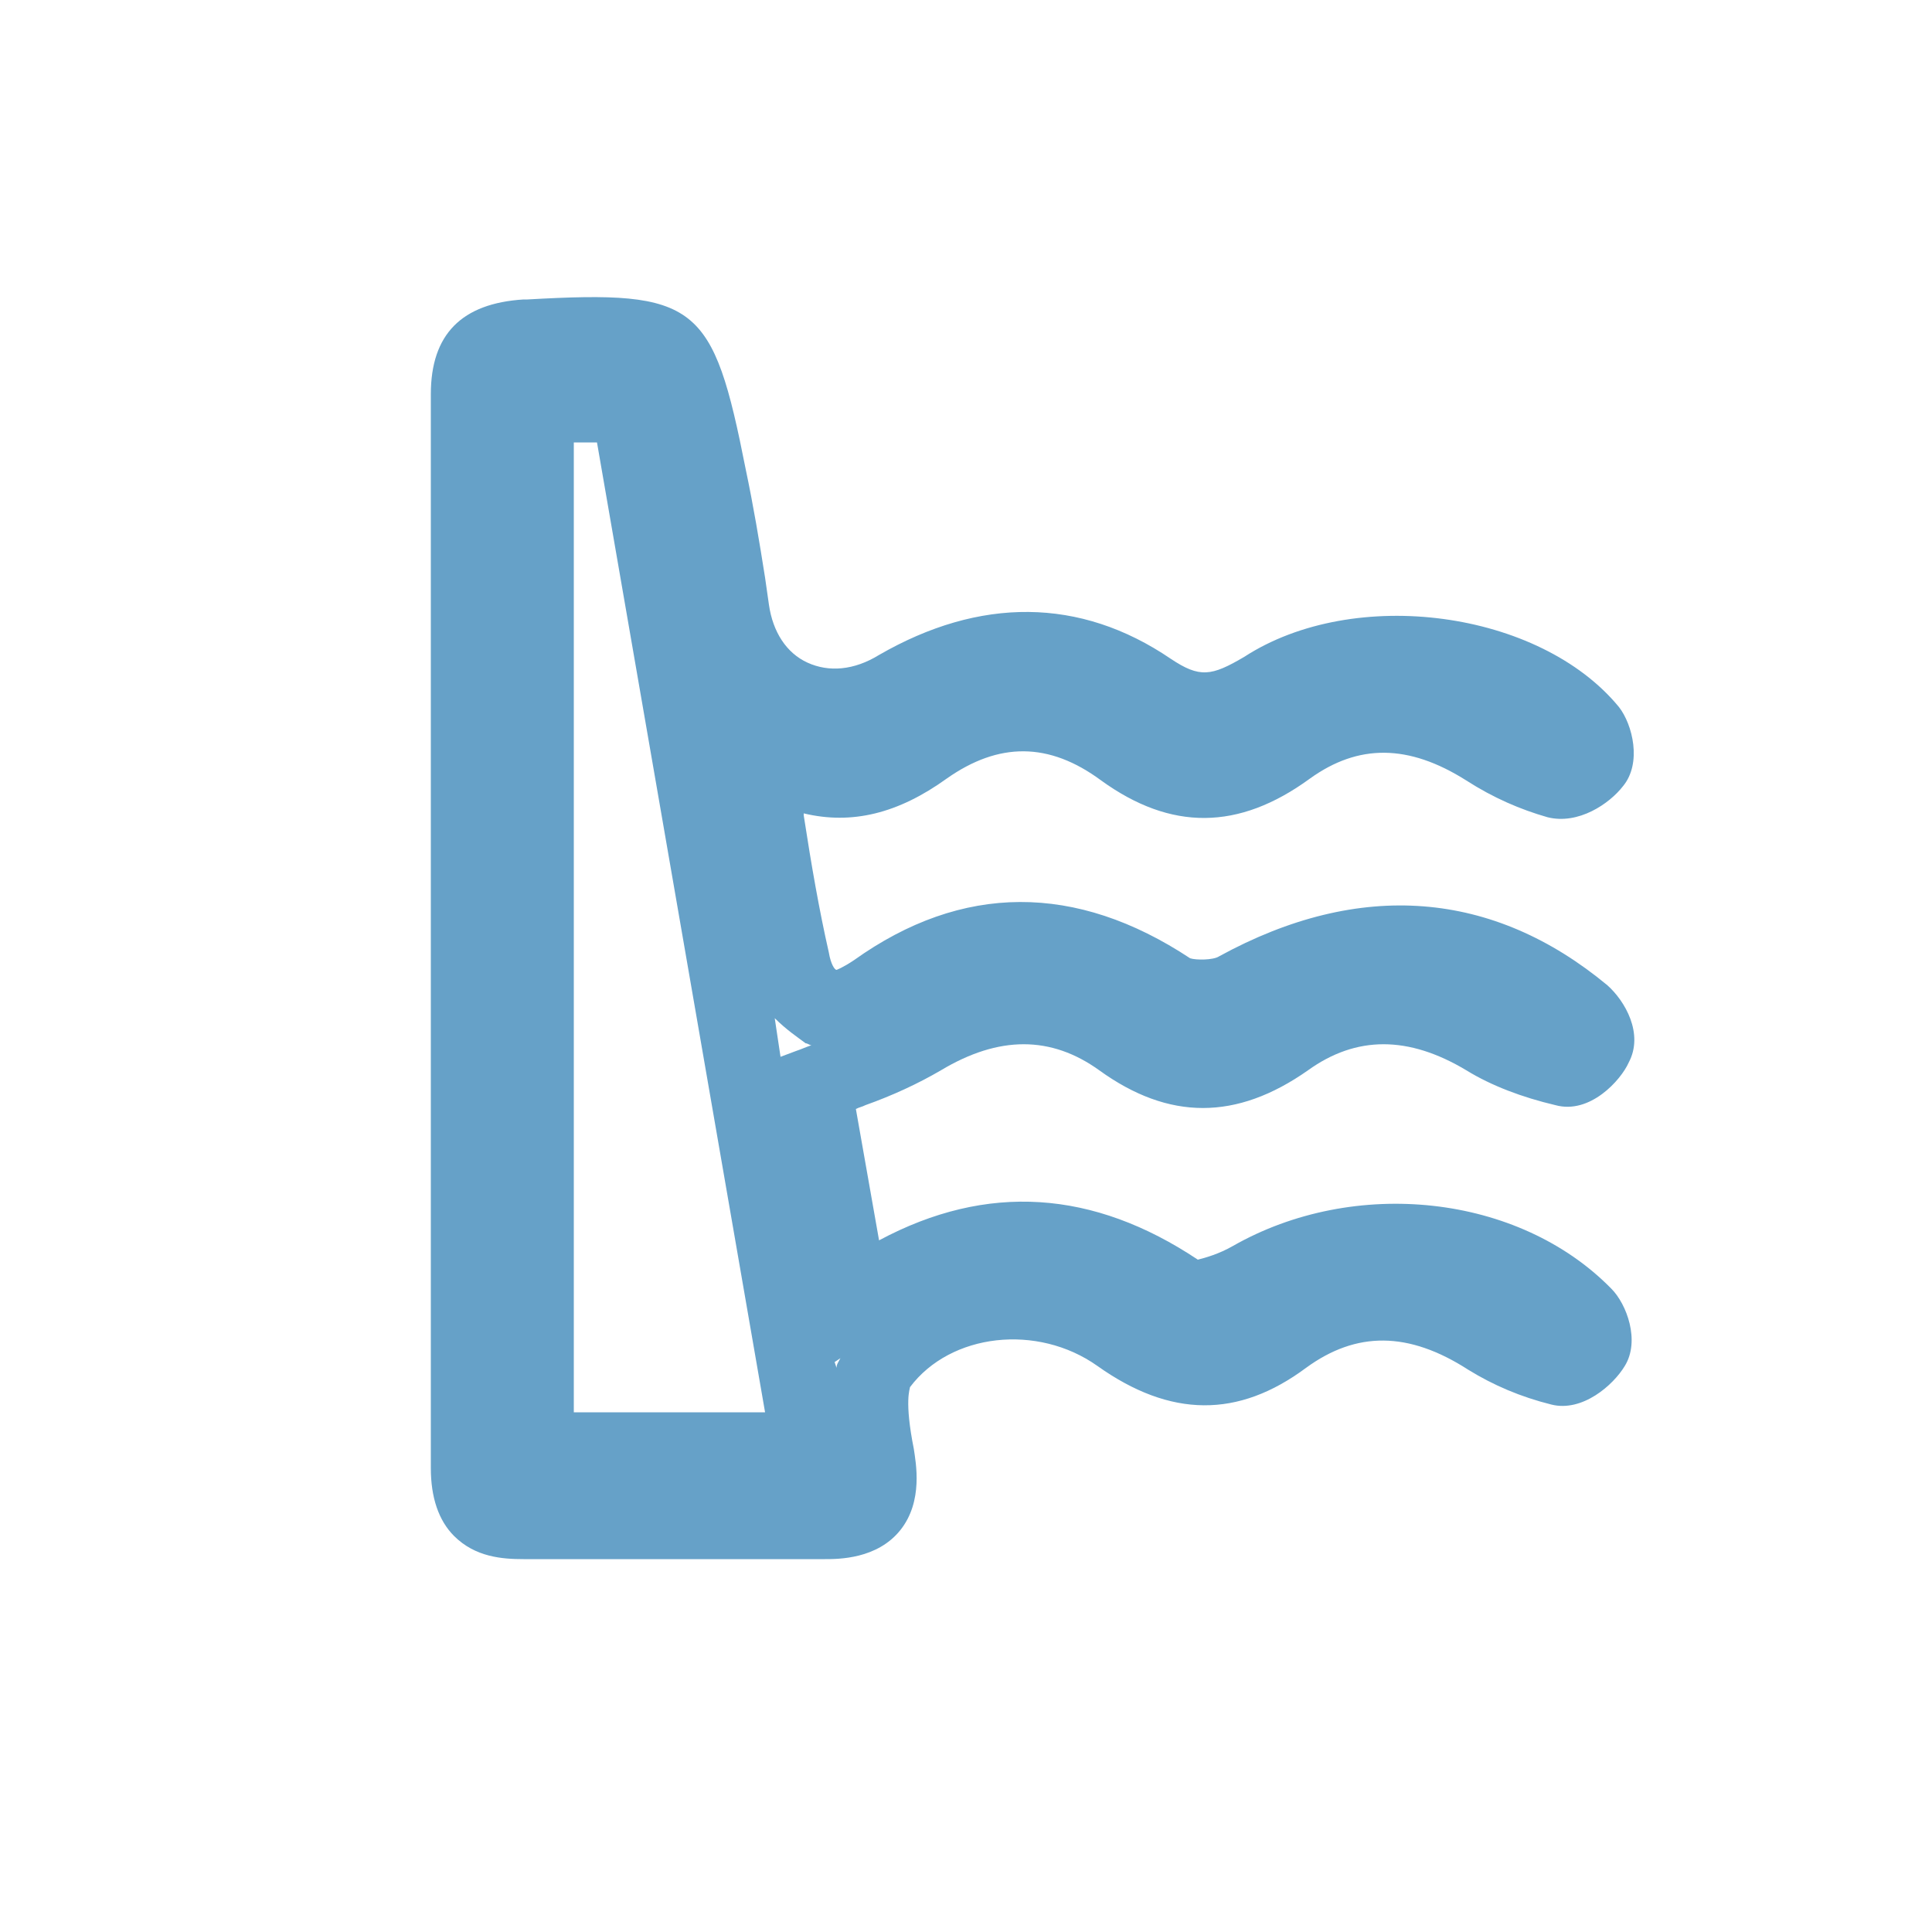
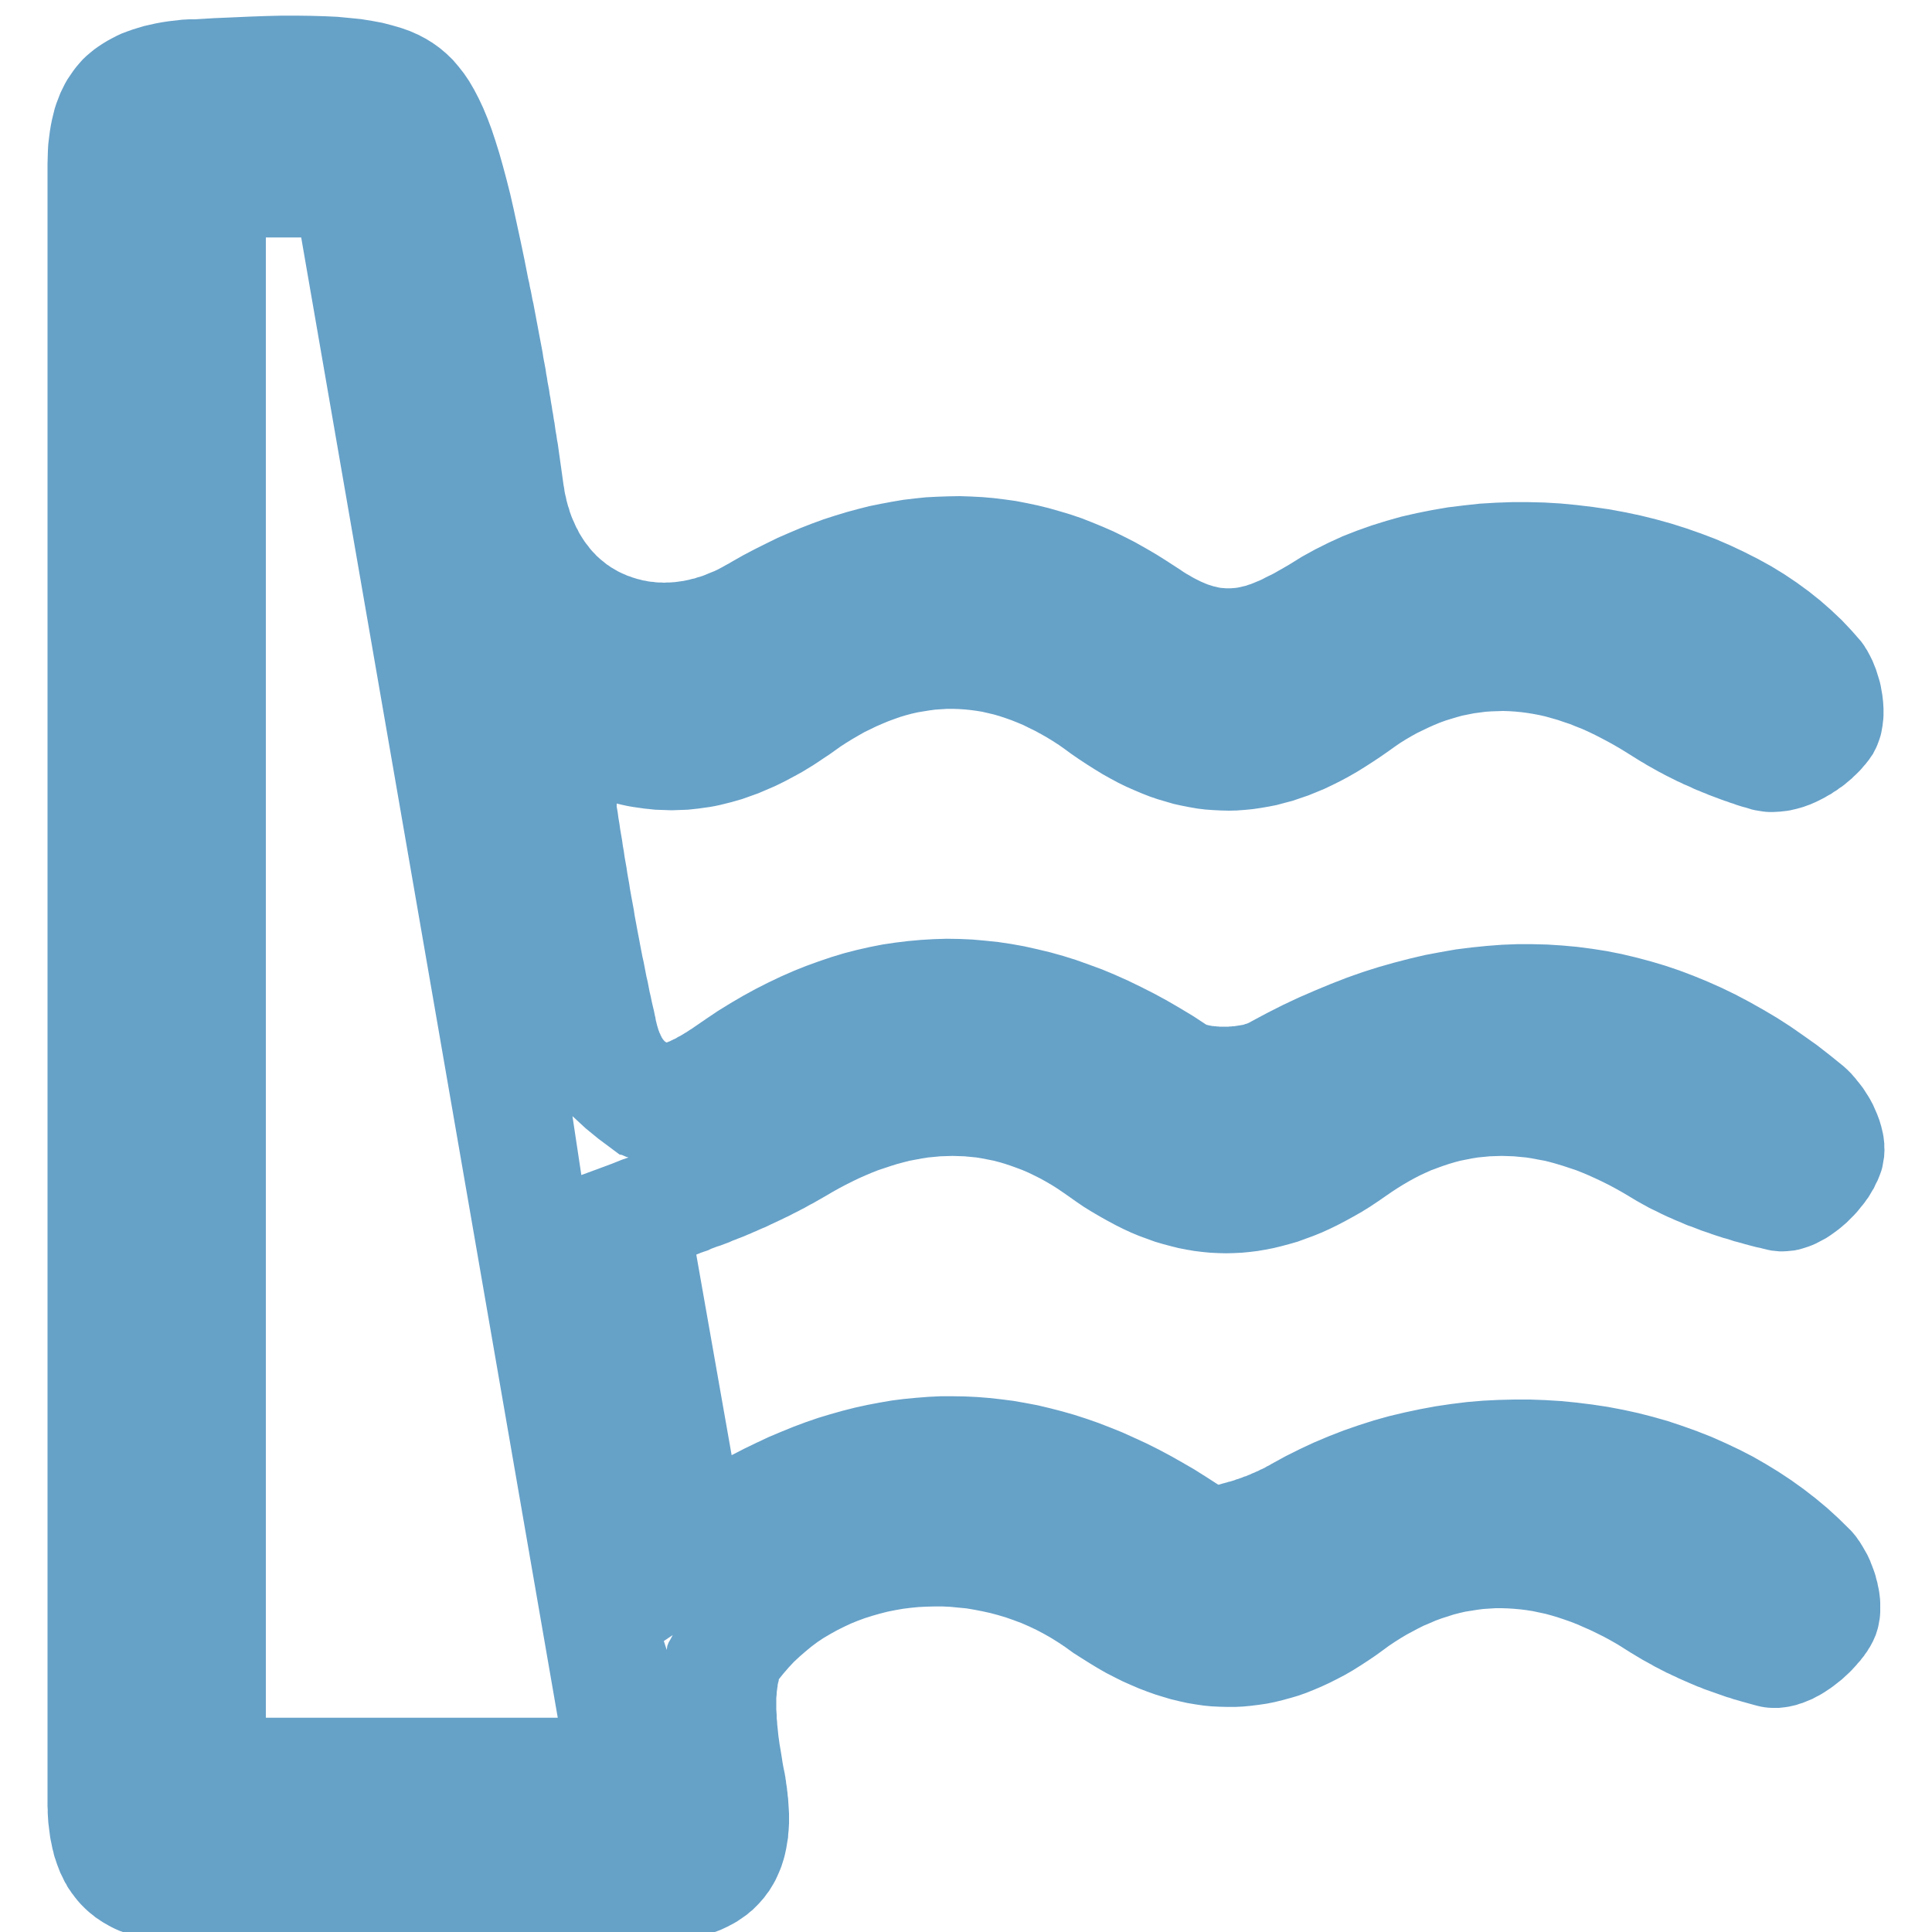
- <svg xmlns="http://www.w3.org/2000/svg" version="1.1" id="Layer_1" x="0px" y="0px" viewBox="0 0 100 100" style="enable-background:new 0 0 100 100;" xml:space="preserve">
-   <style type="text/css">
- 	.st0{fill:none;}
- 	.st1{fill:#66A1C8;}
- </style>
+ <svg xmlns="http://www.w3.org/2000/svg" xmlns:xlink="http://www.w3.org/1999/xlink" version="1.1" preserveAspectRatio="xMidYMid meet" viewBox="0 0 100 100" width="100" height="100">
+   <defs>
+     <path d="M10.71 91.96C18.18 91.96 25.2 91.96 32.53 91.96C27.65 64.03 22.92 36.56 18.18 9.24C15.13 9.24 13.15 9.24 10.71 9.24C10.71 37.32 10.71 64.64 10.71 91.96Z" id="f1RRAXXxH" />
+     <path d="M16.8 0.84L17.46 0.87L18.09 0.93L18.69 0.99L19.25 1.08L19.79 1.18L20.29 1.31L20.77 1.45L21.22 1.61L21.65 1.8L22.05 2.01L22.42 2.24L22.78 2.5L23.12 2.79L23.44 3.1L23.73 3.44L24.02 3.81L24.29 4.21L24.54 4.64L24.78 5.1L25.01 5.59L25.23 6.12L25.44 6.68L25.64 7.28L25.84 7.92L26.03 8.59L26.22 9.3L26.41 10.05L26.59 10.84L26.77 11.67L26.96 12.55L27.15 13.46L27.34 14.43L27.39 14.64L27.43 14.86L27.48 15.08L27.52 15.29L27.56 15.51L27.61 15.72L27.65 15.94L27.69 16.15L27.73 16.36L27.77 16.58L27.81 16.79L27.85 17L27.89 17.22L27.93 17.43L27.97 17.64L28.01 17.85L28.05 18.06L28.09 18.28L28.12 18.49L28.16 18.7L28.2 18.91L28.24 19.12L28.27 19.34L28.31 19.55L28.34 19.76L28.38 19.97L28.42 20.18L28.45 20.4L28.49 20.61L28.52 20.82L28.56 21.04L28.59 21.25L28.63 21.46L28.66 21.68L28.7 21.89L28.73 22.11L28.76 22.32L28.8 22.54L28.83 22.76L28.87 22.97L29.17 25.11L29.2 25.27L29.22 25.43L29.25 25.58L29.29 25.74L29.32 25.89L29.36 26.04L29.4 26.19L29.45 26.33L29.49 26.48L29.54 26.62L29.59 26.76L29.65 26.9L29.71 27.03L29.77 27.17L29.83 27.3L29.9 27.42L29.96 27.55L30.03 27.67L30.11 27.8L30.18 27.91L30.26 28.03L30.34 28.14L30.43 28.25L30.51 28.36L30.6 28.47L30.69 28.57L30.79 28.67L30.88 28.77L30.98 28.86L31.08 28.95L31.19 29.04L31.29 29.12L31.4 29.21L31.51 29.28L31.62 29.36L31.74 29.43L31.86 29.5L31.98 29.57L32.1 29.63L32.23 29.69L32.35 29.74L32.48 29.8L32.61 29.84L32.74 29.89L32.87 29.93L33 29.97L33.13 30L33.27 30.04L33.4 30.06L33.54 30.09L33.67 30.11L33.81 30.12L33.95 30.14L34.09 30.15L34.23 30.15L34.37 30.16L34.51 30.15L34.65 30.15L34.79 30.14L34.93 30.13L35.08 30.11L35.22 30.09L35.37 30.07L35.51 30.04L35.66 30.01L35.8 29.97L35.95 29.94L36.09 29.89L36.24 29.85L36.39 29.8L36.54 29.74L36.68 29.68L36.83 29.62L36.98 29.56L37.13 29.49L37.28 29.41L37.43 29.33L37.57 29.25L37.72 29.17L37.87 29.08L38.47 28.74L39.06 28.43L39.66 28.13L40.25 27.84L40.85 27.58L41.44 27.33L42.03 27.1L42.63 26.88L43.22 26.69L43.81 26.51L44.4 26.35L44.99 26.2L45.58 26.08L46.17 25.97L46.76 25.87L47.35 25.8L47.93 25.74L48.52 25.71L49.1 25.69L49.68 25.68L50.26 25.7L50.84 25.73L51.42 25.78L51.99 25.85L52.57 25.93L53.14 26.04L53.71 26.16L54.28 26.3L54.84 26.46L55.41 26.63L55.97 26.82L56.53 27.04L57.09 27.27L57.64 27.51L58.19 27.78L58.74 28.06L59.29 28.37L59.84 28.69L60.38 29.03L60.92 29.38L61.09 29.49L61.25 29.6L61.41 29.7L61.57 29.79L61.72 29.88L61.87 29.96L62.01 30.03L62.15 30.1L62.29 30.16L62.43 30.22L62.56 30.27L62.69 30.31L62.82 30.35L62.95 30.38L63.08 30.41L63.2 30.43L63.33 30.44L63.45 30.45L63.58 30.45L63.7 30.45L63.83 30.44L63.96 30.43L64.09 30.41L64.22 30.38L64.35 30.35L64.48 30.32L64.62 30.27L64.75 30.23L64.9 30.17L65.04 30.11L65.19 30.05L65.34 29.98L65.49 29.9L65.65 29.82L65.82 29.74L65.99 29.65L66.16 29.55L66.34 29.45L66.53 29.34L66.72 29.23L67.38 28.82L68.07 28.44L68.77 28.09L69.49 27.76L70.23 27.47L70.99 27.2L71.76 26.96L72.54 26.74L73.33 26.56L74.13 26.4L74.95 26.26L75.77 26.16L76.59 26.07L77.43 26.02L78.26 25.99L79.1 25.99L79.93 26.01L80.77 26.06L81.61 26.14L82.44 26.24L83.27 26.36L84.09 26.51L84.9 26.68L85.71 26.88L86.5 27.1L87.29 27.35L88.06 27.62L88.82 27.91L89.56 28.23L90.28 28.57L90.99 28.93L91.68 29.31L92.35 29.72L92.99 30.15L93.62 30.61L94.21 31.08L94.78 31.58L95.33 32.1L95.84 32.64L96.33 33.2L96.41 33.31L96.49 33.42L96.56 33.54L96.64 33.66L96.71 33.79L96.78 33.92L96.85 34.06L96.92 34.2L96.98 34.35L97.04 34.5L97.1 34.65L97.15 34.81L97.2 34.97L97.25 35.13L97.3 35.3L97.34 35.47L97.37 35.64L97.4 35.81L97.43 35.98L97.45 36.16L97.47 36.33L97.48 36.51L97.49 36.68L97.49 36.86L97.49 37.03L97.48 37.21L97.46 37.38L97.44 37.56L97.41 37.73L97.38 37.9L97.34 38.07L97.29 38.23L97.23 38.4L97.17 38.56L97.1 38.72L97.02 38.87L96.94 39.03L96.84 39.17L96.74 39.32L96.63 39.46L96.55 39.56L96.46 39.66L96.37 39.77L96.27 39.88L96.17 39.98L96.06 40.09L95.95 40.19L95.84 40.3L95.72 40.4L95.6 40.5L95.47 40.61L95.34 40.71L95.2 40.8L95.07 40.9L94.92 40.99L94.78 41.09L94.63 41.17L94.48 41.26L94.33 41.34L94.17 41.42L94.01 41.5L93.85 41.57L93.69 41.64L93.52 41.7L93.36 41.76L93.19 41.81L93.01 41.86L92.84 41.9L92.67 41.94L92.49 41.97L92.31 41.99L92.13 42.01L91.96 42.02L91.77 42.03L91.59 42.03L91.41 42.02L91.23 42L91.05 41.97L90.86 41.94L90.68 41.9L90.52 41.85L90.36 41.8L90.2 41.76L90.04 41.71L89.88 41.66L89.72 41.6L89.56 41.55L89.4 41.49L89.24 41.44L89.08 41.38L88.92 41.32L88.76 41.26L88.6 41.2L88.44 41.14L88.28 41.07L88.12 41.01L87.96 40.94L87.8 40.88L87.64 40.81L87.48 40.73L87.32 40.66L87.15 40.59L86.99 40.51L86.83 40.44L86.67 40.36L86.51 40.28L86.35 40.2L86.19 40.12L86.03 40.03L85.87 39.95L85.71 39.86L85.55 39.77L85.39 39.68L85.23 39.59L85.07 39.49L84.91 39.4L84.75 39.3L84.59 39.2L84.43 39.1L84.27 39L83.93 38.79L83.59 38.59L83.25 38.4L82.91 38.22L82.58 38.05L82.25 37.89L81.92 37.74L81.59 37.61L81.27 37.48L80.94 37.37L80.62 37.26L80.3 37.17L79.98 37.08L79.67 37.01L79.35 36.95L79.04 36.9L78.73 36.86L78.42 36.83L78.11 36.81L77.8 36.8L77.5 36.81L77.19 36.82L76.89 36.84L76.59 36.88L76.29 36.92L75.99 36.98L75.69 37.04L75.4 37.12L75.1 37.21L74.81 37.3L74.51 37.41L74.22 37.53L73.93 37.66L73.64 37.8L73.35 37.94L73.06 38.1L72.77 38.27L72.48 38.45L72.19 38.65L71.91 38.85L71.48 39.15L71.06 39.43L70.64 39.7L70.22 39.96L69.8 40.2L69.39 40.42L68.97 40.63L68.55 40.83L68.14 41L67.72 41.17L67.31 41.31L66.9 41.45L66.48 41.56L66.07 41.67L65.66 41.75L65.25 41.82L64.84 41.88L64.43 41.92L64.02 41.95L63.61 41.96L63.2 41.95L62.79 41.93L62.38 41.9L61.97 41.85L61.57 41.78L61.16 41.7L60.75 41.61L60.34 41.49L59.93 41.37L59.52 41.23L59.11 41.07L58.71 40.9L58.3 40.72L57.89 40.52L57.48 40.3L57.07 40.07L56.66 39.82L56.25 39.56L55.84 39.29L55.42 39L55.12 38.78L54.81 38.56L54.5 38.36L54.19 38.17L53.89 38L53.58 37.83L53.27 37.68L52.97 37.53L52.66 37.4L52.36 37.28L52.05 37.17L51.75 37.07L51.44 36.98L51.14 36.91L50.84 36.84L50.53 36.79L50.23 36.75L49.93 36.72L49.62 36.7L49.32 36.69L49.02 36.69L48.71 36.71L48.41 36.73L48.11 36.77L47.8 36.82L47.5 36.87L47.19 36.94L46.89 37.02L46.59 37.11L46.28 37.22L45.98 37.33L45.67 37.46L45.37 37.59L45.06 37.74L44.75 37.89L44.45 38.06L44.14 38.24L43.83 38.43L43.52 38.63L43.21 38.85L42.93 39.05L42.64 39.24L42.36 39.43L42.07 39.62L41.79 39.79L41.51 39.96L41.22 40.12L40.94 40.27L40.66 40.42L40.38 40.56L40.09 40.7L39.81 40.82L39.53 40.94L39.25 41.06L38.97 41.16L38.69 41.26L38.41 41.36L38.13 41.44L37.85 41.52L37.57 41.59L37.29 41.66L37.01 41.72L36.73 41.77L36.44 41.81L36.16 41.85L35.88 41.88L35.6 41.91L35.32 41.92L35.04 41.93L34.76 41.94L34.48 41.93L34.19 41.92L33.91 41.91L33.63 41.88L33.34 41.85L33.06 41.81L32.78 41.77L32.49 41.72L32.21 41.66L31.92 41.59L31.92 41.75L31.97 42.04L32.01 42.34L32.06 42.63L32.1 42.92L32.15 43.21L32.2 43.5L32.24 43.79L32.29 44.07L32.33 44.36L32.38 44.64L32.43 44.92L32.47 45.2L32.52 45.48L32.57 45.76L32.61 46.03L32.66 46.31L32.71 46.58L32.76 46.85L32.81 47.12L32.85 47.39L32.9 47.66L32.95 47.93L33 48.2L33.05 48.46L33.1 48.72L33.15 48.99L33.2 49.25L33.25 49.51L33.31 49.77L33.36 50.03L33.41 50.29L33.46 50.55L33.52 50.8L33.57 51.06L33.62 51.32L33.68 51.57L33.73 51.82L33.79 52.08L33.85 52.33L33.9 52.58L33.92 52.65L33.93 52.72L33.94 52.78L33.95 52.84L33.97 52.9L33.98 52.96L34 53.02L34.01 53.08L34.03 53.13L34.04 53.18L34.06 53.23L34.07 53.28L34.09 53.33L34.11 53.38L34.12 53.42L34.14 53.46L34.16 53.5L34.18 53.54L34.19 53.58L34.21 53.61L34.23 53.65L34.24 53.68L34.26 53.71L34.28 53.74L34.29 53.76L34.31 53.79L34.33 53.81L34.34 53.83L34.36 53.85L34.38 53.87L34.39 53.89L34.41 53.9L34.42 53.91L34.44 53.92L34.45 53.93L34.46 53.94L34.48 53.95L34.49 53.95L34.5 53.96L34.51 53.96L34.53 53.95L34.55 53.94L34.56 53.94L34.57 53.94L34.58 53.93L34.6 53.92L34.62 53.91L34.64 53.91L34.66 53.9L34.68 53.89L34.71 53.88L34.73 53.86L34.76 53.85L34.79 53.84L34.82 53.82L34.86 53.8L34.89 53.79L34.93 53.77L34.97 53.75L35.01 53.73L35.05 53.7L35.09 53.68L35.14 53.65L35.19 53.63L35.24 53.6L35.29 53.57L35.34 53.54L35.39 53.51L35.45 53.47L35.51 53.44L35.57 53.4L35.63 53.36L35.69 53.32L35.75 53.28L35.82 53.24L35.89 53.19L36.53 52.75L37.17 52.32L37.82 51.92L38.47 51.54L39.11 51.19L39.76 50.86L40.41 50.55L41.07 50.26L41.72 50L42.38 49.76L43.03 49.54L43.69 49.34L44.35 49.17L45.01 49.02L45.67 48.89L46.34 48.79L47 48.71L47.66 48.65L48.33 48.61L48.99 48.59L49.66 48.6L50.33 48.63L51 48.69L51.67 48.76L52.34 48.86L53.01 48.98L53.68 49.13L54.35 49.29L55.03 49.48L55.7 49.69L56.37 49.93L57.05 50.18L57.72 50.46L58.39 50.76L59.07 51.09L59.74 51.43L60.42 51.8L61.09 52.19L61.77 52.6L62.44 53.04L62.48 53.05L62.52 53.06L62.56 53.07L62.61 53.08L62.66 53.09L62.71 53.1L62.76 53.11L62.81 53.11L62.87 53.12L62.93 53.12L62.99 53.13L63.05 53.13L63.12 53.14L63.18 53.14L63.25 53.14L63.32 53.14L63.38 53.14L63.45 53.14L63.52 53.14L63.59 53.14L63.66 53.13L63.73 53.13L63.79 53.12L63.86 53.12L63.93 53.11L64 53.1L64.06 53.09L64.12 53.08L64.19 53.07L64.25 53.06L64.31 53.05L64.36 53.04L64.42 53.02L64.47 53L64.52 52.99L64.57 52.97L64.62 52.95L64.66 52.93L64.7 52.91L64.73 52.89L65.57 52.44L66.4 52.02L67.23 51.63L68.06 51.27L68.88 50.93L69.7 50.61L70.52 50.32L71.34 50.06L72.15 49.83L72.96 49.62L73.77 49.43L74.57 49.28L75.37 49.14L76.17 49.04L76.96 48.96L77.75 48.9L78.54 48.87L79.32 48.87L80.1 48.89L80.87 48.94L81.64 49.01L82.41 49.11L83.17 49.23L83.93 49.38L84.69 49.56L85.44 49.76L86.18 49.98L86.92 50.23L87.66 50.51L88.39 50.81L89.11 51.13L89.83 51.48L90.55 51.86L91.26 52.26L91.97 52.68L92.67 53.13L93.36 53.61L94.05 54.1L94.73 54.63L95.41 55.18L95.51 55.27L95.62 55.37L95.72 55.47L95.83 55.58L95.93 55.7L96.03 55.81L96.13 55.94L96.23 56.06L96.33 56.19L96.43 56.32L96.52 56.46L96.61 56.6L96.7 56.74L96.79 56.89L96.87 57.04L96.95 57.19L97.02 57.35L97.09 57.51L97.16 57.67L97.22 57.83L97.28 57.99L97.33 58.16L97.38 58.33L97.42 58.5L97.46 58.67L97.49 58.84L97.51 59.01L97.53 59.18L97.53 59.36L97.54 59.53L97.53 59.71L97.52 59.89L97.49 60.06L97.46 60.24L97.43 60.41L97.38 60.59L97.32 60.76L97.25 60.94L97.18 61.11L97.09 61.28L97.04 61.39L96.99 61.5L96.92 61.61L96.85 61.73L96.78 61.85L96.7 61.98L96.61 62.1L96.52 62.23L96.42 62.36L96.31 62.49L96.2 62.63L96.09 62.76L95.97 62.89L95.84 63.02L95.71 63.15L95.58 63.28L95.44 63.4L95.29 63.53L95.14 63.65L94.99 63.76L94.84 63.87L94.68 63.98L94.51 64.09L94.34 64.18L94.17 64.27L94 64.36L93.82 64.44L93.64 64.51L93.46 64.57L93.27 64.63L93.08 64.68L92.89 64.72L92.7 64.74L92.5 64.76L92.3 64.77L92.1 64.77L91.9 64.75L91.7 64.73L91.5 64.69L91.29 64.64L91.1 64.59L90.9 64.55L90.71 64.5L90.52 64.45L90.33 64.4L90.13 64.34L89.94 64.29L89.75 64.24L89.57 64.18L89.38 64.12L89.19 64.07L89.01 64.01L88.82 63.95L88.64 63.89L88.45 63.82L88.27 63.76L88.09 63.7L87.91 63.63L87.73 63.56L87.55 63.49L87.37 63.43L87.2 63.36L87.02 63.28L86.85 63.21L86.68 63.14L86.51 63.06L86.34 62.99L86.17 62.91L86 62.83L85.84 62.75L85.68 62.67L85.51 62.59L85.35 62.51L85.19 62.42L85.04 62.34L84.88 62.25L84.72 62.16L84.57 62.07L84.42 61.98L84.27 61.89L83.93 61.69L83.59 61.5L83.25 61.32L82.91 61.15L82.57 60.99L82.24 60.84L81.91 60.7L81.58 60.57L81.25 60.46L80.92 60.35L80.59 60.25L80.27 60.16L79.95 60.08L79.62 60.02L79.3 59.96L78.99 59.91L78.67 59.88L78.35 59.85L78.04 59.84L77.73 59.83L77.42 59.84L77.11 59.85L76.8 59.88L76.49 59.91L76.18 59.96L75.88 60.02L75.58 60.08L75.28 60.16L74.98 60.25L74.68 60.35L74.38 60.46L74.08 60.57L73.79 60.7L73.49 60.84L73.2 60.99L72.91 61.15L72.62 61.32L72.33 61.5L72.04 61.69L71.75 61.89L71.33 62.18L70.91 62.46L70.49 62.72L70.07 62.96L69.65 63.19L69.23 63.41L68.82 63.61L68.4 63.8L67.98 63.97L67.57 64.12L67.16 64.27L66.74 64.39L66.33 64.5L65.92 64.6L65.51 64.68L65.1 64.75L64.69 64.8L64.28 64.84L63.87 64.86L63.46 64.87L63.05 64.86L62.64 64.84L62.23 64.8L61.82 64.75L61.41 64.68L61 64.6L60.6 64.5L60.19 64.39L59.78 64.27L59.37 64.12L58.96 63.97L58.55 63.8L58.14 63.61L57.74 63.41L57.33 63.19L56.92 62.96L56.51 62.72L56.09 62.46L55.68 62.18L55.27 61.89L54.98 61.69L54.7 61.5L54.41 61.32L54.12 61.15L53.83 60.99L53.53 60.84L53.24 60.7L52.94 60.57L52.65 60.46L52.35 60.35L52.05 60.25L51.75 60.16L51.45 60.08L51.15 60.02L50.84 59.96L50.54 59.91L50.23 59.88L49.92 59.85L49.61 59.84L49.3 59.83L48.99 59.84L48.67 59.85L48.36 59.88L48.04 59.91L47.72 59.96L47.4 60.02L47.08 60.08L46.76 60.16L46.43 60.25L46.11 60.35L45.78 60.46L45.45 60.57L45.12 60.7L44.79 60.84L44.45 60.99L44.12 61.15L43.78 61.32L43.44 61.5L43.1 61.69L42.76 61.89L42.62 61.97L42.48 62.05L42.34 62.13L42.2 62.21L42.06 62.29L41.92 62.36L41.78 62.44L41.64 62.52L41.5 62.59L41.35 62.67L41.21 62.74L41.07 62.81L40.92 62.89L40.78 62.96L40.63 63.03L40.49 63.1L40.34 63.17L40.19 63.24L40.04 63.31L39.89 63.38L39.75 63.45L39.6 63.52L39.45 63.58L39.29 63.65L39.14 63.72L38.99 63.78L38.84 63.85L38.69 63.91L38.53 63.98L38.38 64.04L38.22 64.1L38.07 64.16L37.91 64.22L37.76 64.29L37.6 64.35L37.44 64.41L37.28 64.47L37.12 64.52L36.96 64.58L36.8 64.64L36.78 64.65L36.76 64.66L36.74 64.67L36.72 64.68L36.7 64.69L36.68 64.7L36.66 64.71L36.64 64.72L36.62 64.72L36.6 64.73L36.58 64.74L36.56 64.74L36.54 64.75L36.53 64.76L36.51 64.76L36.49 64.77L36.47 64.77L36.46 64.78L36.39 64.8L36.37 64.81L36.35 64.82L36.34 64.82L36.32 64.83L36.3 64.83L36.28 64.84L36.26 64.85L36.25 64.85L36.23 64.86L36.21 64.87L36.19 64.88L36.17 64.89L36.15 64.89L36.13 64.9L36.11 64.91L36.09 64.92L36.06 64.93L36.04 64.94L37.87 75.32L38.51 74.99L39.15 74.68L39.79 74.38L40.43 74.11L41.07 73.85L41.71 73.61L42.35 73.39L42.98 73.2L43.62 73.02L44.25 72.86L44.89 72.72L45.52 72.6L46.16 72.49L46.79 72.41L47.42 72.35L48.06 72.3L48.69 72.27L49.32 72.27L49.95 72.28L50.58 72.31L51.21 72.36L51.84 72.43L52.46 72.51L53.09 72.62L53.72 72.74L54.35 72.89L54.97 73.05L55.6 73.23L56.22 73.43L56.85 73.65L57.47 73.89L58.09 74.14L58.71 74.42L59.34 74.71L59.96 75.02L60.58 75.35L61.2 75.7L61.82 76.06L62.44 76.45L63.06 76.85L63.1 76.84L63.15 76.83L63.2 76.81L63.25 76.8L63.3 76.78L63.36 76.77L63.42 76.75L63.47 76.74L63.53 76.72L63.59 76.7L63.65 76.69L63.72 76.67L63.78 76.65L63.85 76.63L63.91 76.61L63.98 76.58L64.05 76.56L64.12 76.54L64.19 76.51L64.26 76.49L64.33 76.46L64.4 76.43L64.48 76.41L64.55 76.38L64.62 76.35L64.7 76.32L64.78 76.28L64.85 76.25L64.93 76.22L65.01 76.18L65.09 76.15L65.17 76.11L65.24 76.07L65.32 76.04L65.4 76L65.48 75.96L65.56 75.91L65.64 75.87L65.72 75.83L65.8 75.78L66.53 75.38L67.27 75.01L68.02 74.66L68.78 74.34L69.55 74.04L70.33 73.77L71.11 73.52L71.9 73.3L72.7 73.11L73.5 72.94L74.31 72.79L75.12 72.67L75.93 72.57L76.75 72.5L77.56 72.46L78.38 72.44L79.19 72.44L80 72.47L80.81 72.52L81.62 72.6L82.42 72.7L83.22 72.82L84.01 72.97L84.79 73.14L85.57 73.34L86.34 73.56L87.09 73.81L87.84 74.08L88.58 74.37L89.3 74.69L90.02 75.03L90.72 75.39L91.4 75.78L92.07 76.19L92.72 76.62L93.36 77.08L93.98 77.56L94.58 78.06L95.16 78.59L95.72 79.14L95.81 79.23L95.9 79.33L95.99 79.44L96.08 79.55L96.16 79.67L96.25 79.79L96.33 79.92L96.41 80.05L96.49 80.19L96.57 80.33L96.65 80.47L96.72 80.62L96.79 80.77L96.85 80.93L96.91 81.08L96.97 81.24L97.03 81.41L97.08 81.57L97.12 81.74L97.17 81.91L97.2 82.07L97.24 82.25L97.27 82.42L97.29 82.59L97.31 82.76L97.32 82.94L97.32 83.11L97.32 83.28L97.32 83.45L97.31 83.62L97.29 83.8L97.26 83.96L97.23 84.13L97.19 84.3L97.14 84.46L97.09 84.62L97.02 84.78L96.95 84.94L96.87 85.09L96.79 85.24L96.71 85.36L96.64 85.48L96.55 85.6L96.47 85.72L96.37 85.84L96.28 85.96L96.17 86.08L96.06 86.21L95.95 86.33L95.84 86.45L95.72 86.57L95.59 86.69L95.46 86.81L95.33 86.93L95.19 87.04L95.05 87.15L94.91 87.26L94.76 87.37L94.61 87.47L94.46 87.57L94.3 87.67L94.14 87.76L93.98 87.84L93.82 87.93L93.65 88L93.48 88.07L93.31 88.14L93.14 88.19L92.97 88.25L92.79 88.29L92.62 88.33L92.44 88.36L92.26 88.38L92.08 88.4L91.9 88.4L91.72 88.4L91.53 88.39L91.35 88.37L91.17 88.34L90.99 88.3L90.8 88.25L90.62 88.2L90.44 88.15L90.26 88.1L90.08 88.05L89.91 88L89.73 87.95L89.56 87.89L89.38 87.84L89.21 87.78L89.04 87.72L88.87 87.66L88.7 87.6L88.53 87.54L88.36 87.48L88.19 87.42L88.03 87.35L87.86 87.29L87.7 87.22L87.53 87.15L87.37 87.08L87.21 87.01L87.05 86.94L86.89 86.87L86.73 86.79L86.57 86.72L86.41 86.64L86.25 86.57L86.1 86.49L85.94 86.41L85.79 86.33L85.63 86.25L85.48 86.16L85.33 86.08L85.17 85.99L85.02 85.91L84.87 85.82L84.72 85.73L84.57 85.64L84.42 85.55L84.07 85.33L83.72 85.11L83.37 84.91L83.02 84.72L82.68 84.55L82.33 84.38L81.99 84.23L81.65 84.08L81.32 83.95L80.98 83.83L80.65 83.72L80.32 83.62L79.99 83.53L79.66 83.46L79.33 83.39L79.01 83.34L78.69 83.3L78.36 83.27L78.04 83.25L77.73 83.24L77.41 83.24L77.09 83.26L76.78 83.28L76.47 83.32L76.16 83.37L75.84 83.42L75.54 83.49L75.23 83.57L74.92 83.67L74.61 83.77L74.31 83.88L74.01 84.01L73.7 84.14L73.4 84.29L73.1 84.45L72.8 84.61L72.5 84.79L72.2 84.98L71.9 85.18L71.6 85.4L71.2 85.69L70.8 85.96L70.4 86.22L70 86.47L69.6 86.7L69.2 86.91L68.8 87.11L68.39 87.3L67.99 87.47L67.59 87.63L67.19 87.77L66.78 87.89L66.38 88L65.97 88.1L65.57 88.18L65.16 88.24L64.76 88.29L64.35 88.33L63.94 88.35L63.53 88.35L63.12 88.34L62.71 88.32L62.3 88.28L61.89 88.22L61.47 88.15L61.06 88.06L60.64 87.96L60.23 87.84L59.81 87.71L59.39 87.56L58.97 87.4L58.55 87.22L58.12 87.03L57.7 86.82L57.27 86.6L56.85 86.36L56.42 86.1L55.99 85.83L55.55 85.55L55.12 85.24L54.76 85L54.39 84.77L54.02 84.56L53.64 84.36L53.26 84.18L52.87 84.01L52.47 83.86L52.07 83.72L51.67 83.6L51.26 83.49L50.85 83.4L50.44 83.32L50.03 83.25L49.61 83.21L49.2 83.17L48.79 83.15L48.37 83.15L47.96 83.16L47.55 83.18L47.14 83.22L46.74 83.27L46.34 83.34L45.94 83.42L45.55 83.52L45.16 83.63L44.78 83.75L44.4 83.89L44.03 84.04L43.67 84.21L43.31 84.39L42.97 84.58L42.63 84.78L42.3 85L41.98 85.24L41.68 85.49L41.38 85.75L41.09 86.02L40.82 86.31L40.56 86.61L40.31 86.92L40.31 86.94L40.31 86.95L40.31 86.97L40.3 86.99L40.3 87.02L40.29 87.05L40.28 87.08L40.27 87.12L40.26 87.17L40.25 87.21L40.25 87.27L40.24 87.32L40.23 87.39L40.22 87.46L40.21 87.53L40.2 87.61L40.2 87.69L40.19 87.79L40.18 87.89L40.18 87.99L40.18 88.1L40.18 88.22L40.18 88.35L40.18 88.48L40.19 88.62L40.2 88.77L40.2 88.93L40.22 89.1L40.23 89.27L40.25 89.46L40.27 89.65L40.29 89.85L40.32 90.06L40.35 90.28L40.39 90.51L40.43 90.75L40.47 91L40.51 91.26L40.56 91.53L40.62 91.81L40.63 91.89L40.65 91.98L40.66 92.08L40.68 92.18L40.69 92.3L40.71 92.41L40.73 92.54L40.74 92.66L40.76 92.8L40.77 92.94L40.79 93.08L40.8 93.23L40.81 93.38L40.82 93.54L40.83 93.7L40.84 93.87L40.84 94.03L40.84 94.2L40.84 94.38L40.83 94.55L40.82 94.73L40.8 94.91L40.79 95.1L40.76 95.28L40.73 95.46L40.7 95.65L40.66 95.84L40.62 96.02L40.57 96.21L40.51 96.4L40.45 96.59L40.38 96.77L40.3 96.96L40.22 97.14L40.13 97.33L40.03 97.51L39.92 97.69L39.81 97.87L39.68 98.04L39.55 98.22L39.41 98.38L39.27 98.54L39.12 98.69L38.97 98.84L38.81 98.97L38.66 99.1L38.49 99.22L38.33 99.33L38.17 99.44L38 99.54L37.83 99.63L37.66 99.72L37.49 99.8L37.32 99.88L37.14 99.95L36.97 100.01L36.8 100.07L36.63 100.13L36.46 100.18L36.29 100.22L36.12 100.26L35.95 100.3L35.79 100.33L35.63 100.36L35.47 100.39L35.31 100.41L35.16 100.43L35.01 100.44L34.86 100.46L34.72 100.47L34.58 100.48L34.45 100.49L34.32 100.49L34.2 100.5L34.09 100.5L33.98 100.5L33.87 100.51L33.77 100.51L33.68 100.51L33.6 100.51L9.79 100.51L9.66 100.51L9.53 100.51L9.4 100.5L9.27 100.5L9.14 100.5L9.01 100.49L8.87 100.48L8.73 100.48L8.6 100.47L8.46 100.46L8.32 100.44L8.18 100.43L8.04 100.41L7.9 100.39L7.76 100.37L7.61 100.35L7.47 100.32L7.33 100.29L7.19 100.26L7.04 100.22L6.9 100.18L6.76 100.14L6.61 100.09L6.47 100.04L6.33 99.99L6.19 99.94L6.05 99.88L5.9 99.81L5.76 99.74L5.63 99.67L5.49 99.59L5.35 99.51L5.21 99.42L5.08 99.33L4.94 99.24L4.81 99.13L4.68 99.03L4.55 98.92L4.42 98.8L4.29 98.67L4.2 98.58L4.12 98.49L4.03 98.39L3.95 98.29L3.87 98.19L3.79 98.08L3.71 97.98L3.64 97.87L3.56 97.76L3.49 97.65L3.43 97.53L3.36 97.42L3.3 97.3L3.24 97.17L3.18 97.05L3.12 96.93L3.07 96.8L3.02 96.67L2.97 96.54L2.92 96.4L2.88 96.27L2.83 96.13L2.79 95.99L2.76 95.85L2.72 95.71L2.69 95.56L2.66 95.41L2.63 95.27L2.6 95.11L2.58 94.96L2.56 94.81L2.54 94.65L2.52 94.49L2.5 94.33L2.49 94.17L2.48 94.01L2.47 93.84L2.47 93.67L2.46 93.5L2.46 93.33L2.46 8.47L2.47 8.12L2.48 7.78L2.5 7.45L2.54 7.12L2.58 6.81L2.63 6.5L2.69 6.2L2.76 5.91L2.83 5.63L2.92 5.35L3.02 5.09L3.12 4.83L3.24 4.58L3.36 4.34L3.49 4.11L3.64 3.89L3.79 3.67L3.95 3.46L4.12 3.26L4.29 3.07L4.48 2.89L4.68 2.72L4.89 2.55L5.1 2.4L5.33 2.25L5.56 2.11L5.8 1.98L6.05 1.85L6.31 1.73L6.58 1.63L6.86 1.53L7.15 1.44L7.45 1.35L7.76 1.28L8.07 1.21L8.4 1.15L8.73 1.1L9.08 1.06L9.43 1.02L9.79 1L10.09 1L11.08 0.94L12.02 0.9L12.92 0.86L13.77 0.83L14.59 0.81L15.36 0.81L16.1 0.82L16.8 0.84ZM13.76 88.91L28.87 88.91L15.59 12.29L13.76 12.29L13.76 88.91ZM34.51 85.4L34.54 85.19L34.61 85.01L34.71 84.84L34.82 84.63L34.36 84.94L34.51 85.4ZM31.31 60.37L31.63 60.25L32.21 60.02L32.53 59.91L32.42 59.88L32.19 59.78L32.07 59.76L31.56 59.38L30.97 58.94L30.31 58.4L29.63 57.77L30.09 60.82L31.31 60.37Z" id="bnuRMvjo" />
+   </defs>
  <g>
    <g>
-       <path class="st0" d="M27.7,20.9c0,18.4,0,36.3,0,54.2c4.9,0,9.5,0,14.3,0c-3.2-18.3-6.3-36.3-9.4-54.2    C30.6,20.9,29.3,20.9,27.7,20.9z" />
-     </g>
-     <g>
-       <path class="st1" d="M27.1,80.7c-1.1,0-2.5-0.1-3.6-1.2c-0.8-0.8-1.2-2-1.2-3.5c0-16.6,0-34.8,0-55.6c0-3.1,1.6-4.7,4.8-4.9l0.2,0    c8.8-0.5,9.6,0.2,11.3,8.8c0.4,1.9,0.7,3.7,1,5.6l0.2,1.4c0.2,1.4,0.9,2.5,2,3c1.1,0.5,2.4,0.4,3.7-0.4c5.2-3,10.4-3,15.1,0.2    c1.5,1,2.1,0.9,3.8-0.1c5.7-3.7,15.3-2.4,19.4,2.6c0.7,0.9,1.2,2.9,0.2,4.1c-0.7,0.9-2.3,2-3.9,1.6c-1.4-0.4-2.8-1-4.2-1.9    c-3-1.9-5.6-1.9-8.1-0.1c-3.7,2.7-7.2,2.7-10.8,0.1c-2.7-2-5.3-2-8-0.1c-2.5,1.8-4.9,2.4-7.4,1.8c0,0,0,0.1,0,0.1    c0.4,2.6,0.8,4.9,1.3,7.1c0.1,0.6,0.3,0.9,0.4,0.9c0,0,0.3-0.1,0.9-0.5c5.6-4,11.5-4,17.4-0.1c0.3,0.1,1.2,0.1,1.5-0.1    c7.3-4,14.2-3.4,20.1,1.5c0.9,0.8,1.9,2.5,1.1,4c-0.4,0.9-2,2.7-3.8,2.2c-1.7-0.4-3.3-1-4.6-1.8c-3-1.8-5.7-1.8-8.2,0    c-3.7,2.6-7.2,2.6-10.8,0h0c-2.5-1.8-5.2-1.8-8.2,0c-1.2,0.7-2.5,1.3-3.9,1.8c-0.2,0.1-0.3,0.1-0.5,0.2l1.2,6.8    c5.6-3,11.1-2.6,16.5,1c0.4-0.1,1.1-0.3,1.8-0.7c6.3-3.6,14.8-2.7,19.6,2.2c0.8,0.8,1.5,2.7,0.7,4c-0.6,1-2.2,2.4-3.8,2    c-1.6-0.4-3-1-4.3-1.8c-3.1-2-5.8-2-8.4-0.1c-3.5,2.6-7,2.6-10.8-0.1c-3.1-2.2-7.6-1.7-9.7,1.1c0,0.1-0.3,0.7,0.2,3.2    c0.1,0.7,0.5,2.7-0.7,4.2c-1.2,1.5-3.2,1.5-3.9,1.5C37,80.7,32.2,80.7,27.1,80.7C27.2,80.7,27.2,80.7,27.1,80.7z M29.7,73.1h9.9    l-8.7-50.2h-1.2V73.1z M43.2,70.5l0.1,0.3c0-0.2,0.1-0.3,0.2-0.5L43.2,70.5z M81.2,68.8C81.2,68.8,81.2,68.8,81.2,68.8    C81.2,68.8,81.2,68.8,81.2,68.8z M40.1,52.7l0.3,2l0.8-0.3c0.3-0.1,0.5-0.2,0.8-0.3c-0.1,0-0.2-0.1-0.3-0.1    C41.3,53.7,40.7,53.3,40.1,52.7z" />
+       <g>
+         <use xlink:href="#f1RRAXXxH" opacity="1" fill="#000000" fill-opacity="0" />
+         <g>
+           <use xlink:href="#f1RRAXXxH" opacity="1" fill-opacity="0" stroke="#000000" stroke-width="1" stroke-opacity="0" />
+         </g>
+       </g>
+       <g>
+         <use xlink:href="#bnuRMvjo" opacity="1" fill="#66a1c8" fill-opacity="1" />
+         <g>
+           <use xlink:href="#bnuRMvjo" opacity="1" fill-opacity="0" stroke="#000000" stroke-width="1" stroke-opacity="0" />
+         </g>
+       </g>
    </g>
  </g>
</svg>
